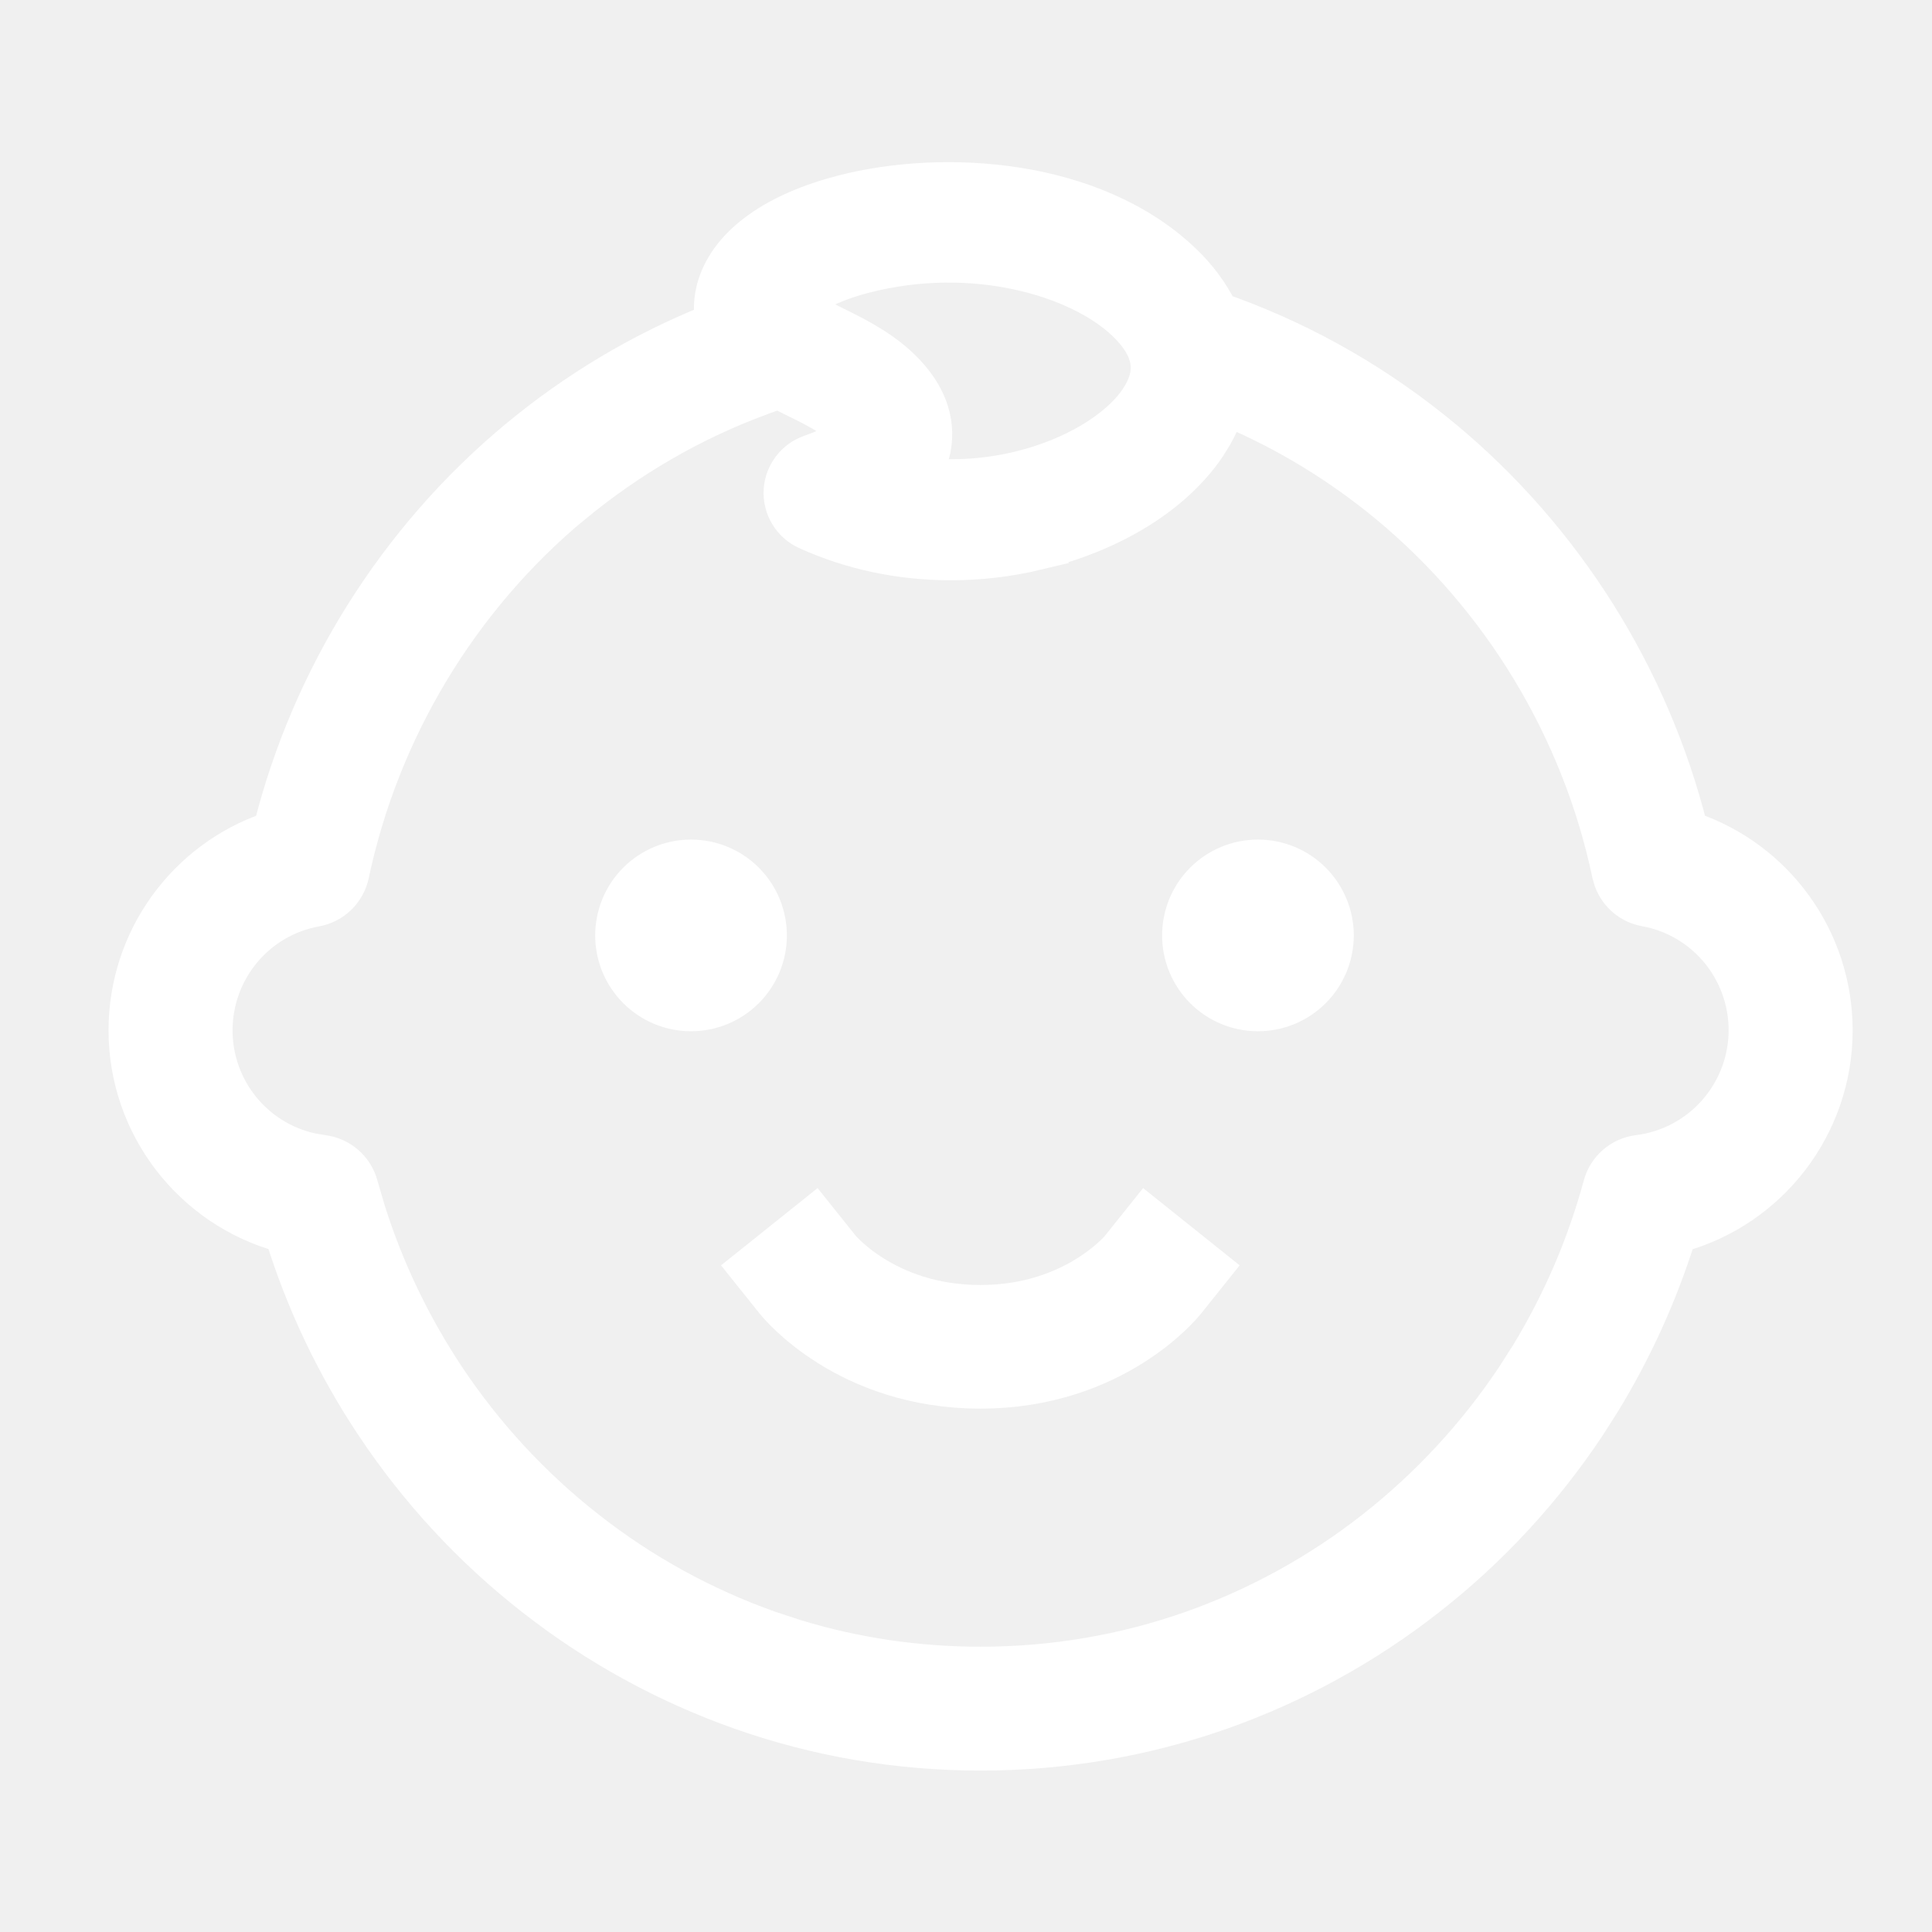
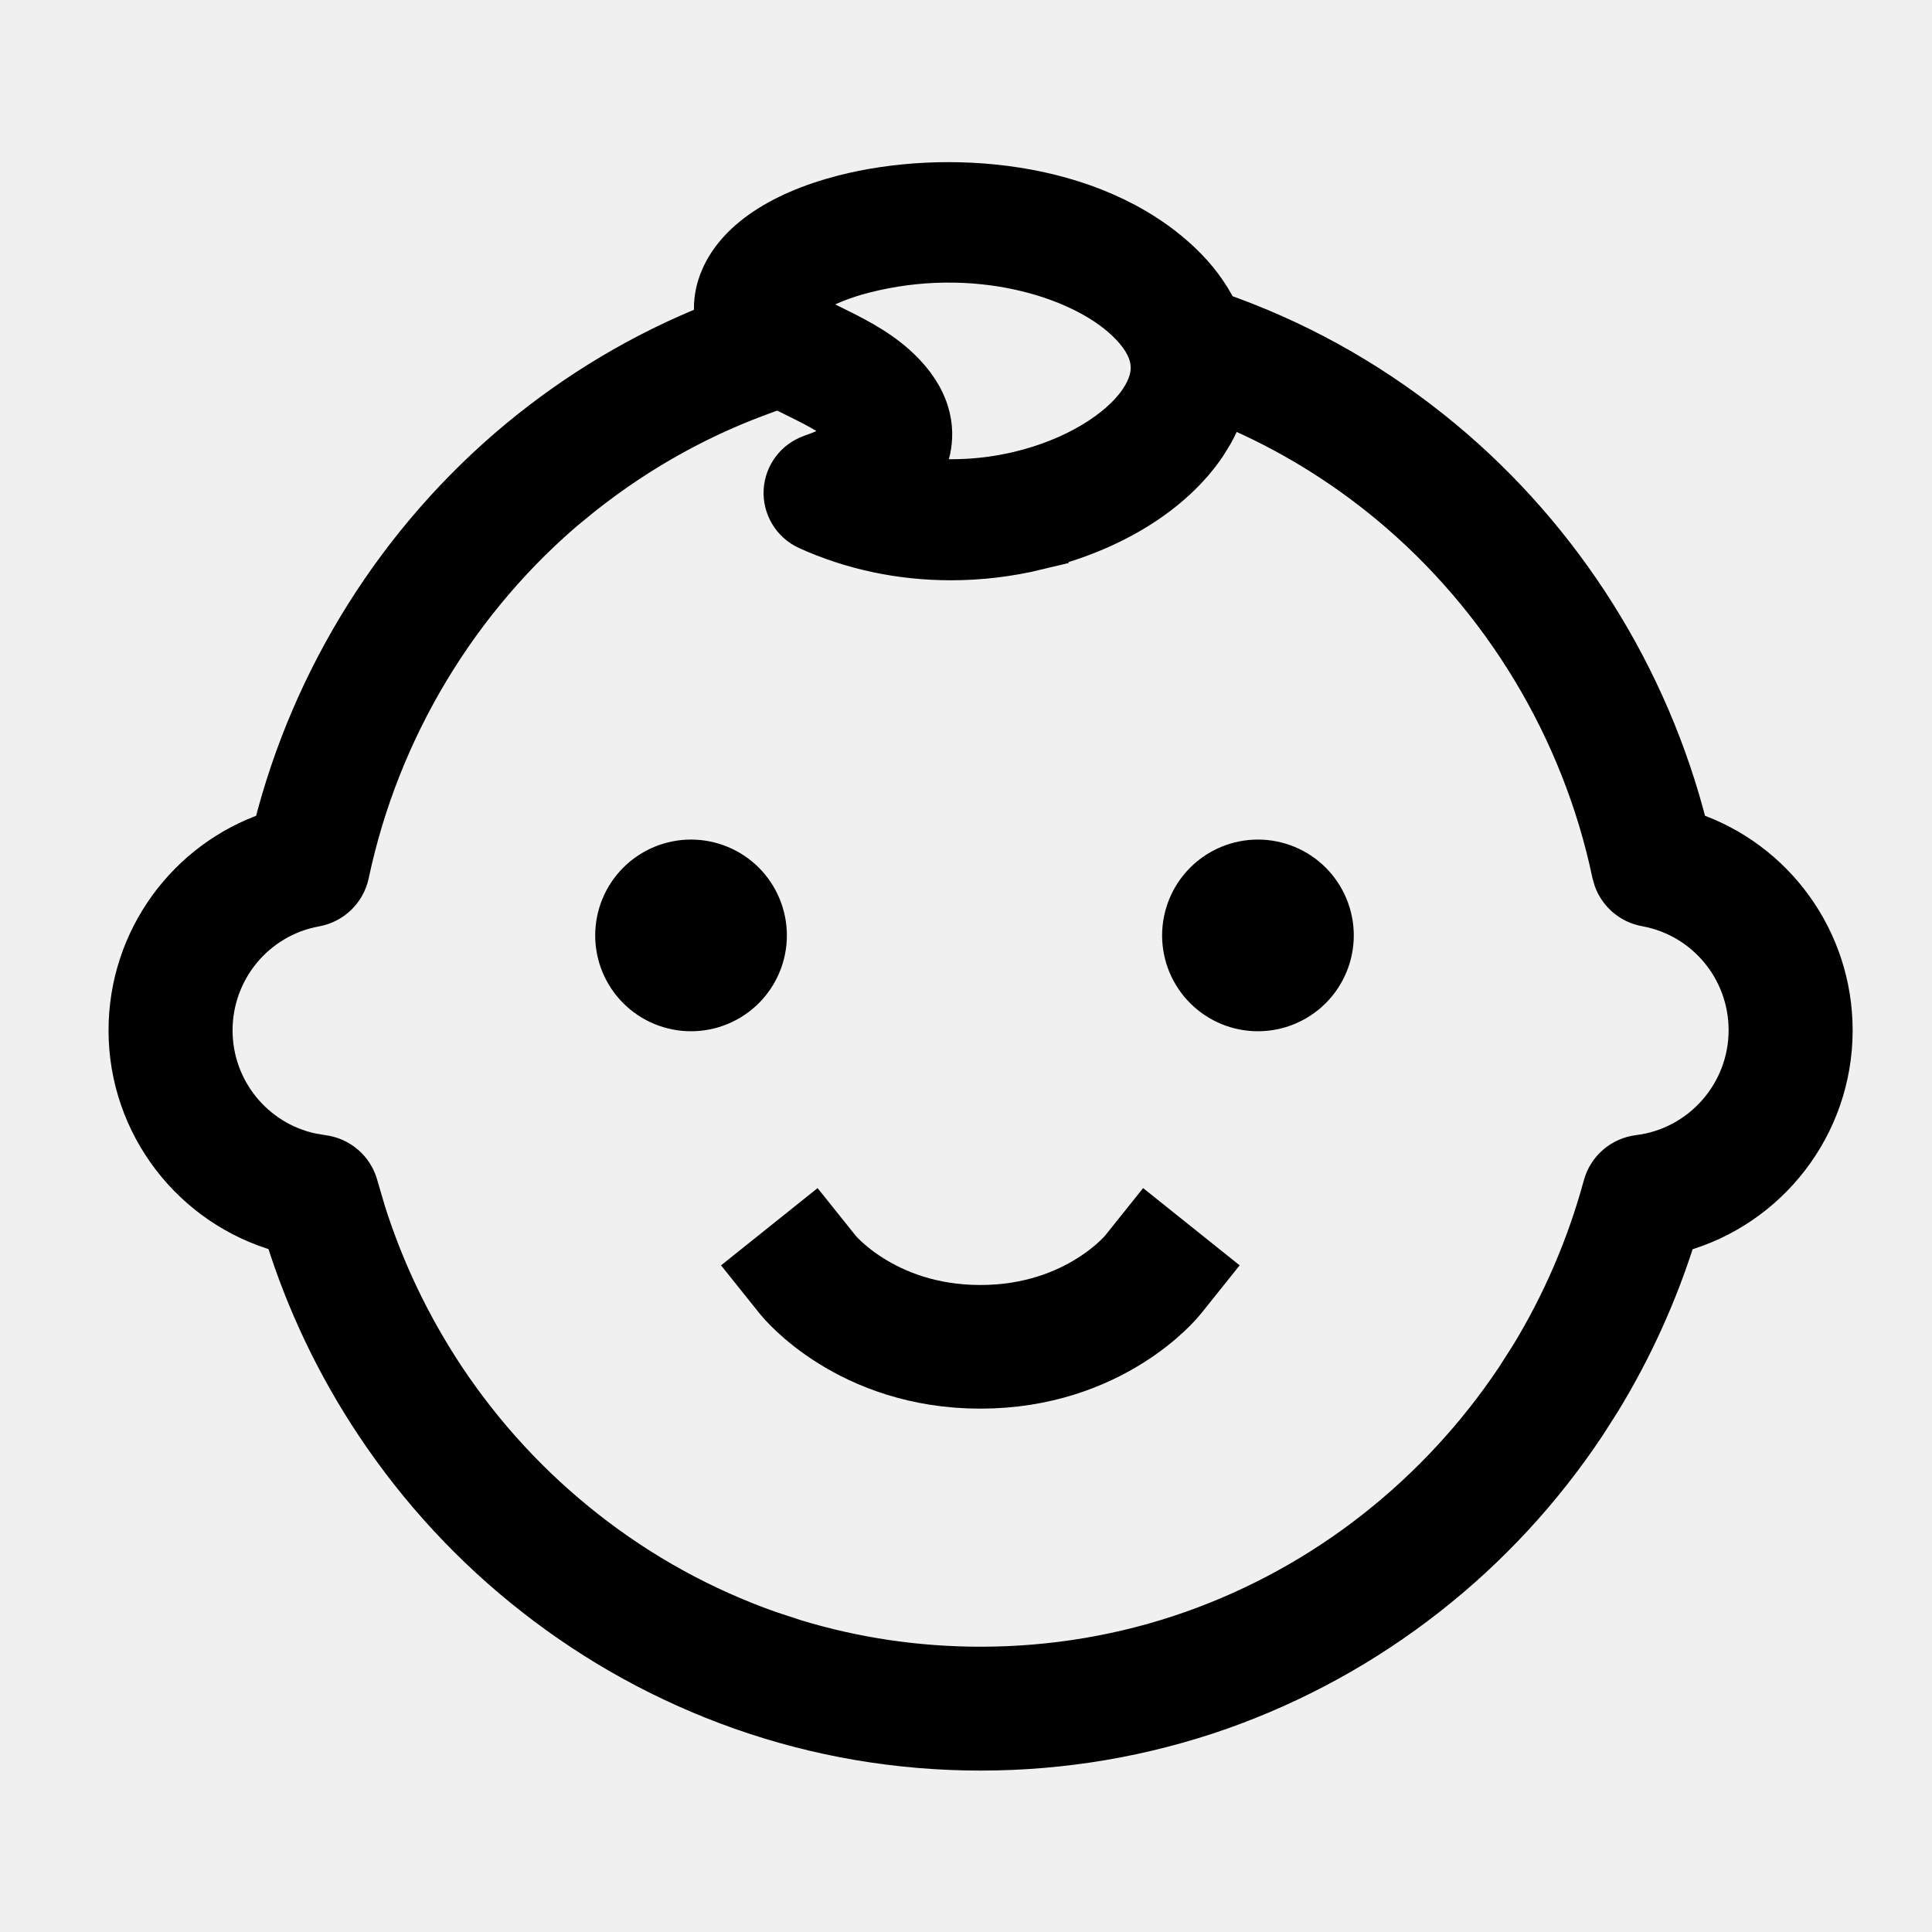
<svg xmlns="http://www.w3.org/2000/svg" width="125" height="125" viewBox="0 0 125 125" fill="none">
-   <path d="M44.708 55.32C46.087 55.32 47.412 55.868 48.388 56.843C49.363 57.819 49.911 59.144 49.911 60.523C49.911 61.901 49.362 63.224 48.388 64.199C47.412 65.174 46.087 65.722 44.708 65.722C43.329 65.722 42.007 65.174 41.032 64.199C40.057 63.224 39.509 61.902 39.509 60.523C39.509 59.144 40.057 57.819 41.032 56.843C42.007 55.869 43.33 55.32 44.708 55.32Z" fill="white" />
-   <path d="M81.387 55.32C82.766 55.32 84.091 55.868 85.066 56.843C86.041 57.819 86.59 59.144 86.59 60.523C86.589 61.901 86.041 63.224 85.066 64.199C84.091 65.174 82.766 65.722 81.387 65.722C80.008 65.722 78.686 65.174 77.711 64.199C76.736 63.224 76.188 61.902 76.188 60.523C76.188 59.144 76.736 57.819 77.711 56.843C78.686 55.869 80.008 55.32 81.387 55.32Z" fill="white" />
-   <path d="M54.481 12.326C57.792 11.473 61.865 11.21 65.829 11.835C69.79 12.459 73.701 13.983 76.627 16.754C77.676 17.748 78.48 18.836 79.042 19.976L79.198 20.03L79.216 20.037L79.7 20.212L79.707 20.215C84.731 22.064 89.382 24.757 93.534 28.203C101.378 34.716 106.99 43.65 109.478 53.542C115.019 55.416 118.866 60.652 118.866 66.668C118.864 72.968 114.626 78.382 108.721 80.018C107.527 83.821 105.881 87.449 103.802 90.843L102.849 92.337C100.01 96.601 96.525 100.375 92.495 103.524C88.427 106.711 83.899 109.19 79.064 110.902C74.052 112.663 68.788 113.556 63.444 113.556C58.099 113.556 52.837 112.665 47.824 110.891C42.988 109.179 38.46 106.697 34.393 103.51C30.363 100.36 26.877 96.59 24.038 92.326C21.495 88.51 19.523 84.373 18.163 80.007C12.26 78.371 8.024 72.955 8.022 66.668C8.022 60.652 11.869 55.427 17.406 53.542C19.894 43.661 25.509 34.717 33.353 28.203C37.168 25.042 41.393 22.519 45.952 20.692C45.813 19.776 45.96 18.96 46.137 18.401C47.044 15.528 50.154 13.442 54.481 12.326ZM49.282 25.869L49.271 25.873C44.888 27.485 40.836 29.841 37.2 32.843L37.196 32.839C29.918 38.888 24.839 47.334 22.878 56.611C22.625 57.814 21.669 58.735 20.468 58.952C16.752 59.625 14.047 62.869 14.047 66.668C14.048 70.37 16.638 73.537 20.184 74.31L20.907 74.434C22.126 74.584 23.134 75.453 23.453 76.641L23.933 78.281C25.129 82.072 26.852 85.665 29.059 88.992C31.546 92.722 34.598 96.022 38.123 98.783C41.673 101.568 45.616 103.732 49.835 105.226L51.478 105.768C55.341 106.949 59.364 107.542 63.444 107.542C68.105 107.542 72.694 106.766 77.053 105.226C81.271 103.732 85.215 101.567 88.764 98.783C92.284 96.02 95.345 92.714 97.828 88.992L98.745 87.556C100.813 84.16 102.388 80.491 103.435 76.641C103.754 75.453 104.762 74.584 105.98 74.434C109.893 73.948 112.84 70.603 112.841 66.653C112.84 62.855 110.135 59.614 106.42 58.941C105.367 58.751 104.505 58.019 104.137 57.032L104.009 56.596C102.061 47.319 96.967 38.876 89.688 32.839C86.579 30.264 83.152 28.177 79.471 26.615C79.282 27.159 79.045 27.7 78.747 28.229L78.278 28.989C76.078 32.237 72.021 34.714 67.196 35.864L67.2 35.868C65.329 36.32 63.405 36.544 61.52 36.544C58.23 36.544 55.019 35.868 52.107 34.544C51.008 34.043 50.329 32.909 50.409 31.698C50.489 30.542 51.25 29.535 52.343 29.149C52.365 29.138 52.391 29.127 52.391 29.127C52.398 29.124 52.409 29.12 52.409 29.12C52.416 29.117 52.431 29.112 52.431 29.112C52.441 29.109 52.456 29.105 52.467 29.102C52.492 29.093 52.525 29.08 52.565 29.065C52.647 29.036 52.763 28.996 52.9 28.942C53.038 28.887 53.196 28.819 53.365 28.742L53.889 28.48C54.206 28.303 54.422 28.139 54.572 28.014C54.494 27.927 54.389 27.817 54.252 27.695C53.564 27.071 52.464 26.529 51.271 25.938C50.967 25.789 50.66 25.639 50.355 25.484C49.986 25.611 49.628 25.737 49.282 25.869ZM72.642 20.99C69.696 18.193 62.98 16.158 55.961 17.972C54.643 18.312 53.595 18.75 52.86 19.183C52.512 19.387 52.245 19.586 52.053 19.761C52.181 19.84 52.325 19.929 52.482 20.015C52.943 20.27 53.462 20.524 53.87 20.728C55.217 21.389 56.854 22.186 58.172 23.371C59.367 24.442 60.041 25.523 60.364 26.538C60.686 27.552 60.647 28.462 60.491 29.178V29.189C60.369 29.716 60.156 30.196 59.902 30.636C61.853 30.813 63.869 30.681 65.862 30.203C69.297 29.386 72.192 27.627 73.468 25.735C74.056 24.866 74.239 24.095 74.122 23.379C74.002 22.647 73.55 21.852 72.642 20.99Z" fill-rule="evenodd" clip-rule="evenodd" fill="white" />
-   <path d="M54.481 12.326C57.792 11.473 61.865 11.21 65.829 11.835C69.79 12.459 73.701 13.983 76.627 16.754C77.676 17.748 78.48 18.836 79.042 19.976L79.198 20.03L79.216 20.037L79.7 20.212L79.707 20.215C84.731 22.064 89.382 24.757 93.534 28.203C101.378 34.716 106.99 43.65 109.478 53.542C115.019 55.416 118.866 60.652 118.866 66.668C118.864 72.968 114.626 78.382 108.721 80.018C107.527 83.821 105.881 87.449 103.802 90.843L102.849 92.337C100.01 96.601 96.525 100.375 92.495 103.524C88.427 106.711 83.899 109.19 79.064 110.902C74.052 112.663 68.788 113.556 63.444 113.556C58.099 113.556 52.837 112.665 47.824 110.891C42.988 109.179 38.46 106.697 34.393 103.51C30.363 100.36 26.877 96.59 24.038 92.326C21.495 88.51 19.523 84.373 18.163 80.007C12.26 78.371 8.024 72.955 8.022 66.668C8.022 60.652 11.869 55.427 17.406 53.542C19.894 43.661 25.509 34.717 33.353 28.203C37.168 25.042 41.393 22.519 45.952 20.692C45.813 19.776 45.96 18.96 46.137 18.401C47.044 15.528 50.154 13.442 54.481 12.326ZM49.282 25.869L49.271 25.873C44.888 27.485 40.836 29.841 37.2 32.843L37.196 32.839C29.918 38.888 24.839 47.334 22.878 56.611C22.625 57.814 21.669 58.735 20.468 58.952C16.752 59.625 14.047 62.869 14.047 66.668C14.048 70.37 16.638 73.537 20.184 74.31L20.907 74.434C22.126 74.584 23.134 75.453 23.453 76.641L23.933 78.281C25.129 82.072 26.852 85.665 29.059 88.992C31.546 92.722 34.598 96.022 38.123 98.783C41.673 101.568 45.616 103.732 49.835 105.226L51.478 105.768C55.341 106.949 59.364 107.542 63.444 107.542C68.105 107.542 72.694 106.766 77.053 105.226C81.271 103.732 85.215 101.567 88.764 98.783C92.284 96.02 95.345 92.714 97.828 88.992L98.745 87.556C100.813 84.16 102.388 80.491 103.435 76.641C103.754 75.453 104.762 74.584 105.98 74.434C109.893 73.948 112.84 70.603 112.841 66.653C112.84 62.855 110.135 59.614 106.42 58.941C105.367 58.751 104.505 58.019 104.137 57.032L104.009 56.596C102.061 47.319 96.967 38.876 89.688 32.839C86.579 30.264 83.152 28.177 79.471 26.615C79.282 27.159 79.045 27.7 78.747 28.229L78.278 28.989C76.078 32.237 72.021 34.714 67.196 35.864L67.2 35.868C65.329 36.32 63.405 36.544 61.52 36.544C58.23 36.544 55.019 35.868 52.107 34.544C51.008 34.043 50.329 32.909 50.409 31.698C50.489 30.542 51.25 29.535 52.343 29.149C52.365 29.138 52.391 29.127 52.391 29.127C52.398 29.124 52.409 29.12 52.409 29.12C52.416 29.117 52.431 29.112 52.431 29.112C52.441 29.109 52.456 29.105 52.467 29.102C52.492 29.093 52.525 29.08 52.565 29.065C52.647 29.036 52.763 28.996 52.9 28.942C53.038 28.887 53.196 28.819 53.365 28.742L53.889 28.48C54.206 28.303 54.422 28.139 54.572 28.014C54.494 27.927 54.389 27.817 54.252 27.695C53.564 27.071 52.464 26.529 51.271 25.938C50.967 25.789 50.66 25.639 50.355 25.484C49.986 25.611 49.628 25.737 49.282 25.869ZM44.708 55.32C46.087 55.32 47.412 55.868 48.388 56.843C49.363 57.819 49.911 59.144 49.911 60.523C49.911 61.901 49.362 63.224 48.388 64.199C47.412 65.174 46.087 65.722 44.708 65.722C43.329 65.722 42.007 65.174 41.032 64.199C40.057 63.224 39.509 61.902 39.509 60.523C39.509 59.144 40.057 57.819 41.032 56.843C42.007 55.869 43.33 55.32 44.708 55.32ZM81.387 55.32C82.766 55.32 84.091 55.868 85.066 56.843C86.041 57.819 86.59 59.144 86.59 60.523C86.589 61.901 86.041 63.224 85.066 64.199C84.091 65.174 82.766 65.722 81.387 65.722C80.008 65.722 78.686 65.174 77.711 64.199C76.736 63.224 76.188 61.902 76.188 60.523C76.188 59.144 76.736 57.819 77.711 56.843C78.686 55.869 80.008 55.32 81.387 55.32ZM72.642 20.99C69.696 18.193 62.98 16.158 55.961 17.972C54.643 18.312 53.595 18.75 52.86 19.183C52.512 19.387 52.245 19.586 52.053 19.761C52.181 19.84 52.325 19.929 52.482 20.015C52.943 20.27 53.462 20.524 53.87 20.728C55.217 21.389 56.854 22.186 58.172 23.371C59.367 24.442 60.041 25.523 60.364 26.538C60.686 27.552 60.647 28.462 60.491 29.178V29.189C60.369 29.716 60.156 30.196 59.902 30.636C61.853 30.813 63.869 30.681 65.862 30.203C69.297 29.386 72.192 27.627 73.468 25.735C74.056 24.866 74.239 24.095 74.122 23.379C74.002 22.647 73.55 21.852 72.642 20.99Z" stroke-width="2" stroke="white" />
-   <path d="M52.274 82.492C52.274 82.492 55.993 87.139 63.429 87.139C70.865 87.139 74.583 82.492 74.583 82.492" stroke-width="8" stroke-linecap="square" stroke="white" />
+   <path d="M44.708 55.32C46.087 55.32 47.412 55.868 48.388 56.843C49.363 57.819 49.911 59.144 49.911 60.523C49.911 61.901 49.362 63.224 48.388 64.199C47.412 65.174 46.087 65.722 44.708 65.722C43.329 65.722 42.007 65.174 41.032 64.199C40.057 63.224 39.509 61.902 39.509 60.523C39.509 59.144 40.057 57.819 41.032 56.843C42.007 55.869 43.33 55.32 44.708 55.32Z" fill="currentColor" />
+   <path d="M81.387 55.32C82.766 55.32 84.091 55.868 85.066 56.843C86.041 57.819 86.59 59.144 86.59 60.523C86.589 61.901 86.041 63.224 85.066 64.199C84.091 65.174 82.766 65.722 81.387 65.722C80.008 65.722 78.686 65.174 77.711 64.199C76.736 63.224 76.188 61.902 76.188 60.523C76.188 59.144 76.736 57.819 77.711 56.843C78.686 55.869 80.008 55.32 81.387 55.32Z" fill="currentColor" />
+   <path d="M54.481 12.326C57.792 11.473 61.865 11.21 65.829 11.835C69.79 12.459 73.701 13.983 76.627 16.754C77.676 17.748 78.48 18.836 79.042 19.976L79.198 20.03L79.216 20.037L79.7 20.212L79.707 20.215C84.731 22.064 89.382 24.757 93.534 28.203C101.378 34.716 106.99 43.65 109.478 53.542C115.019 55.416 118.866 60.652 118.866 66.668C118.864 72.968 114.626 78.382 108.721 80.018C107.527 83.821 105.881 87.449 103.802 90.843L102.849 92.337C100.01 96.601 96.525 100.375 92.495 103.524C88.427 106.711 83.899 109.19 79.064 110.902C74.052 112.663 68.788 113.556 63.444 113.556C58.099 113.556 52.837 112.665 47.824 110.891C42.988 109.179 38.46 106.697 34.393 103.51C30.363 100.36 26.877 96.59 24.038 92.326C21.495 88.51 19.523 84.373 18.163 80.007C12.26 78.371 8.024 72.955 8.022 66.668C8.022 60.652 11.869 55.427 17.406 53.542C19.894 43.661 25.509 34.717 33.353 28.203C37.168 25.042 41.393 22.519 45.952 20.692C45.813 19.776 45.96 18.96 46.137 18.401C47.044 15.528 50.154 13.442 54.481 12.326ZM49.282 25.869L49.271 25.873C44.888 27.485 40.836 29.841 37.2 32.843L37.196 32.839C29.918 38.888 24.839 47.334 22.878 56.611C22.625 57.814 21.669 58.735 20.468 58.952C16.752 59.625 14.047 62.869 14.047 66.668C14.048 70.37 16.638 73.537 20.184 74.31L20.907 74.434C22.126 74.584 23.134 75.453 23.453 76.641L23.933 78.281C25.129 82.072 26.852 85.665 29.059 88.992C31.546 92.722 34.598 96.022 38.123 98.783C41.673 101.568 45.616 103.732 49.835 105.226L51.478 105.768C55.341 106.949 59.364 107.542 63.444 107.542C68.105 107.542 72.694 106.766 77.053 105.226C81.271 103.732 85.215 101.567 88.764 98.783C92.284 96.02 95.345 92.714 97.828 88.992L98.745 87.556C100.813 84.16 102.388 80.491 103.435 76.641C103.754 75.453 104.762 74.584 105.98 74.434C109.893 73.948 112.84 70.603 112.841 66.653C112.84 62.855 110.135 59.614 106.42 58.941C105.367 58.751 104.505 58.019 104.137 57.032L104.009 56.596C102.061 47.319 96.967 38.876 89.688 32.839C86.579 30.264 83.152 28.177 79.471 26.615C79.282 27.159 79.045 27.7 78.747 28.229L78.278 28.989C76.078 32.237 72.021 34.714 67.196 35.864L67.2 35.868C65.329 36.32 63.405 36.544 61.52 36.544C58.23 36.544 55.019 35.868 52.107 34.544C51.008 34.043 50.329 32.909 50.409 31.698C50.489 30.542 51.25 29.535 52.343 29.149C52.365 29.138 52.391 29.127 52.391 29.127C52.398 29.124 52.409 29.12 52.409 29.12C52.416 29.117 52.431 29.112 52.431 29.112C52.441 29.109 52.456 29.105 52.467 29.102C52.492 29.093 52.525 29.08 52.565 29.065C52.647 29.036 52.763 28.996 52.9 28.942C53.038 28.887 53.196 28.819 53.365 28.742L53.889 28.48C54.206 28.303 54.422 28.139 54.572 28.014C54.494 27.927 54.389 27.817 54.252 27.695C53.564 27.071 52.464 26.529 51.271 25.938C50.967 25.789 50.66 25.639 50.355 25.484C49.986 25.611 49.628 25.737 49.282 25.869ZM72.642 20.99C69.696 18.193 62.98 16.158 55.961 17.972C54.643 18.312 53.595 18.75 52.86 19.183C52.512 19.387 52.245 19.586 52.053 19.761C52.181 19.84 52.325 19.929 52.482 20.015C52.943 20.27 53.462 20.524 53.87 20.728C55.217 21.389 56.854 22.186 58.172 23.371C59.367 24.442 60.041 25.523 60.364 26.538C60.686 27.552 60.647 28.462 60.491 29.178V29.189C60.369 29.716 60.156 30.196 59.902 30.636C61.853 30.813 63.869 30.681 65.862 30.203C69.297 29.386 72.192 27.627 73.468 25.735C74.056 24.866 74.239 24.095 74.122 23.379C74.002 22.647 73.55 21.852 72.642 20.99Z" fill-rule="evenodd" clip-rule="evenodd" fill="currentColor" />
+   <path d="M54.481 12.326C57.792 11.473 61.865 11.21 65.829 11.835C69.79 12.459 73.701 13.983 76.627 16.754C77.676 17.748 78.48 18.836 79.042 19.976L79.198 20.03L79.216 20.037L79.7 20.212L79.707 20.215C84.731 22.064 89.382 24.757 93.534 28.203C101.378 34.716 106.99 43.65 109.478 53.542C115.019 55.416 118.866 60.652 118.866 66.668C118.864 72.968 114.626 78.382 108.721 80.018C107.527 83.821 105.881 87.449 103.802 90.843L102.849 92.337C100.01 96.601 96.525 100.375 92.495 103.524C88.427 106.711 83.899 109.19 79.064 110.902C74.052 112.663 68.788 113.556 63.444 113.556C58.099 113.556 52.837 112.665 47.824 110.891C42.988 109.179 38.46 106.697 34.393 103.51C30.363 100.36 26.877 96.59 24.038 92.326C21.495 88.51 19.523 84.373 18.163 80.007C12.26 78.371 8.024 72.955 8.022 66.668C8.022 60.652 11.869 55.427 17.406 53.542C19.894 43.661 25.509 34.717 33.353 28.203C37.168 25.042 41.393 22.519 45.952 20.692C45.813 19.776 45.96 18.96 46.137 18.401C47.044 15.528 50.154 13.442 54.481 12.326ZM49.282 25.869L49.271 25.873C44.888 27.485 40.836 29.841 37.2 32.843L37.196 32.839C29.918 38.888 24.839 47.334 22.878 56.611C22.625 57.814 21.669 58.735 20.468 58.952C16.752 59.625 14.047 62.869 14.047 66.668C14.048 70.37 16.638 73.537 20.184 74.31L20.907 74.434C22.126 74.584 23.134 75.453 23.453 76.641L23.933 78.281C25.129 82.072 26.852 85.665 29.059 88.992C31.546 92.722 34.598 96.022 38.123 98.783C41.673 101.568 45.616 103.732 49.835 105.226L51.478 105.768C55.341 106.949 59.364 107.542 63.444 107.542C68.105 107.542 72.694 106.766 77.053 105.226C81.271 103.732 85.215 101.567 88.764 98.783C92.284 96.02 95.345 92.714 97.828 88.992L98.745 87.556C100.813 84.16 102.388 80.491 103.435 76.641C103.754 75.453 104.762 74.584 105.98 74.434C109.893 73.948 112.84 70.603 112.841 66.653C112.84 62.855 110.135 59.614 106.42 58.941C105.367 58.751 104.505 58.019 104.137 57.032L104.009 56.596C102.061 47.319 96.967 38.876 89.688 32.839C86.579 30.264 83.152 28.177 79.471 26.615C79.282 27.159 79.045 27.7 78.747 28.229L78.278 28.989C76.078 32.237 72.021 34.714 67.196 35.864L67.2 35.868C65.329 36.32 63.405 36.544 61.52 36.544C58.23 36.544 55.019 35.868 52.107 34.544C51.008 34.043 50.329 32.909 50.409 31.698C50.489 30.542 51.25 29.535 52.343 29.149C52.365 29.138 52.391 29.127 52.391 29.127C52.398 29.124 52.409 29.12 52.409 29.12C52.416 29.117 52.431 29.112 52.431 29.112C52.441 29.109 52.456 29.105 52.467 29.102C52.492 29.093 52.525 29.08 52.565 29.065C52.647 29.036 52.763 28.996 52.9 28.942C53.038 28.887 53.196 28.819 53.365 28.742L53.889 28.48C54.206 28.303 54.422 28.139 54.572 28.014C54.494 27.927 54.389 27.817 54.252 27.695C53.564 27.071 52.464 26.529 51.271 25.938C50.967 25.789 50.66 25.639 50.355 25.484C49.986 25.611 49.628 25.737 49.282 25.869ZM44.708 55.32C46.087 55.32 47.412 55.868 48.388 56.843C49.363 57.819 49.911 59.144 49.911 60.523C49.911 61.901 49.362 63.224 48.388 64.199C47.412 65.174 46.087 65.722 44.708 65.722C43.329 65.722 42.007 65.174 41.032 64.199C40.057 63.224 39.509 61.902 39.509 60.523C39.509 59.144 40.057 57.819 41.032 56.843C42.007 55.869 43.33 55.32 44.708 55.32ZM81.387 55.32C82.766 55.32 84.091 55.868 85.066 56.843C86.041 57.819 86.59 59.144 86.59 60.523C86.589 61.901 86.041 63.224 85.066 64.199C84.091 65.174 82.766 65.722 81.387 65.722C80.008 65.722 78.686 65.174 77.711 64.199C76.736 63.224 76.188 61.902 76.188 60.523C76.188 59.144 76.736 57.819 77.711 56.843C78.686 55.869 80.008 55.32 81.387 55.32ZM72.642 20.99C69.696 18.193 62.98 16.158 55.961 17.972C54.643 18.312 53.595 18.75 52.86 19.183C52.512 19.387 52.245 19.586 52.053 19.761C52.181 19.84 52.325 19.929 52.482 20.015C52.943 20.27 53.462 20.524 53.87 20.728C55.217 21.389 56.854 22.186 58.172 23.371C59.367 24.442 60.041 25.523 60.364 26.538C60.686 27.552 60.647 28.462 60.491 29.178V29.189C60.369 29.716 60.156 30.196 59.902 30.636C61.853 30.813 63.869 30.681 65.862 30.203C69.297 29.386 72.192 27.627 73.468 25.735C74.056 24.866 74.239 24.095 74.122 23.379C74.002 22.647 73.55 21.852 72.642 20.99Z" stroke-width="2" stroke="currentColor" />
+   <path d="M52.274 82.492C52.274 82.492 55.993 87.139 63.429 87.139C70.865 87.139 74.583 82.492 74.583 82.492" stroke-width="8" stroke-linecap="square" stroke="currentColor" />
</svg>
